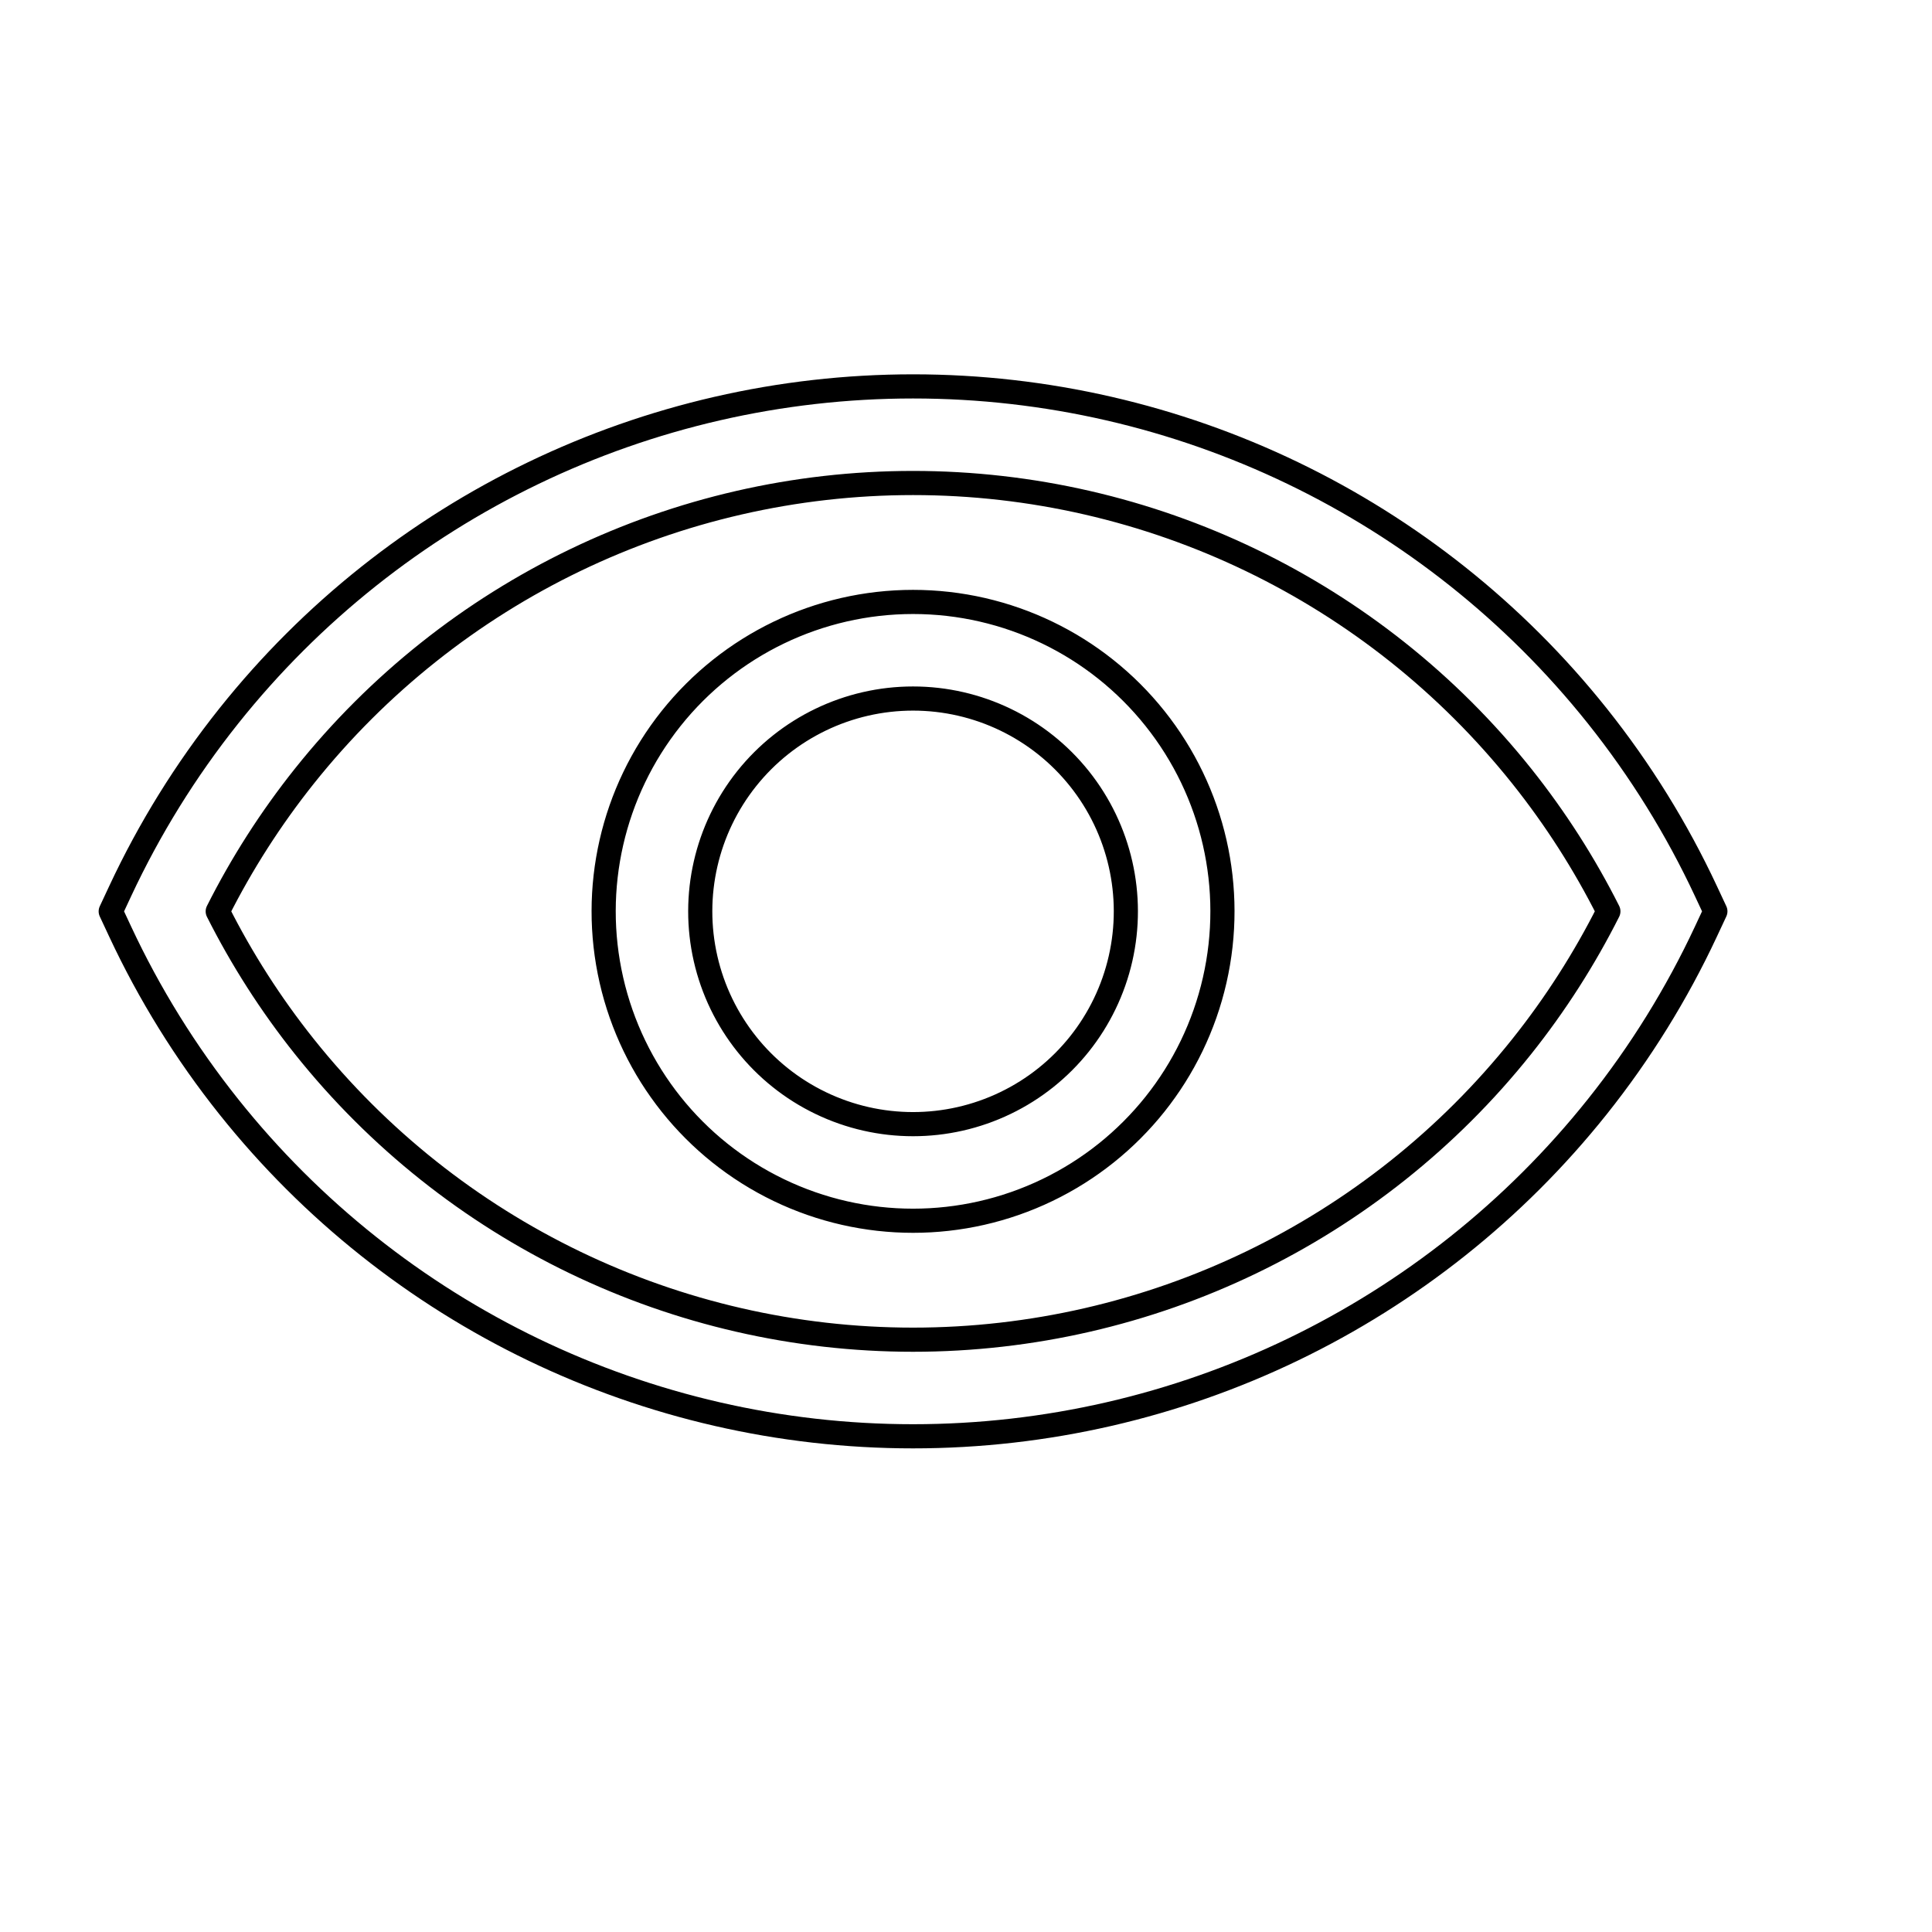
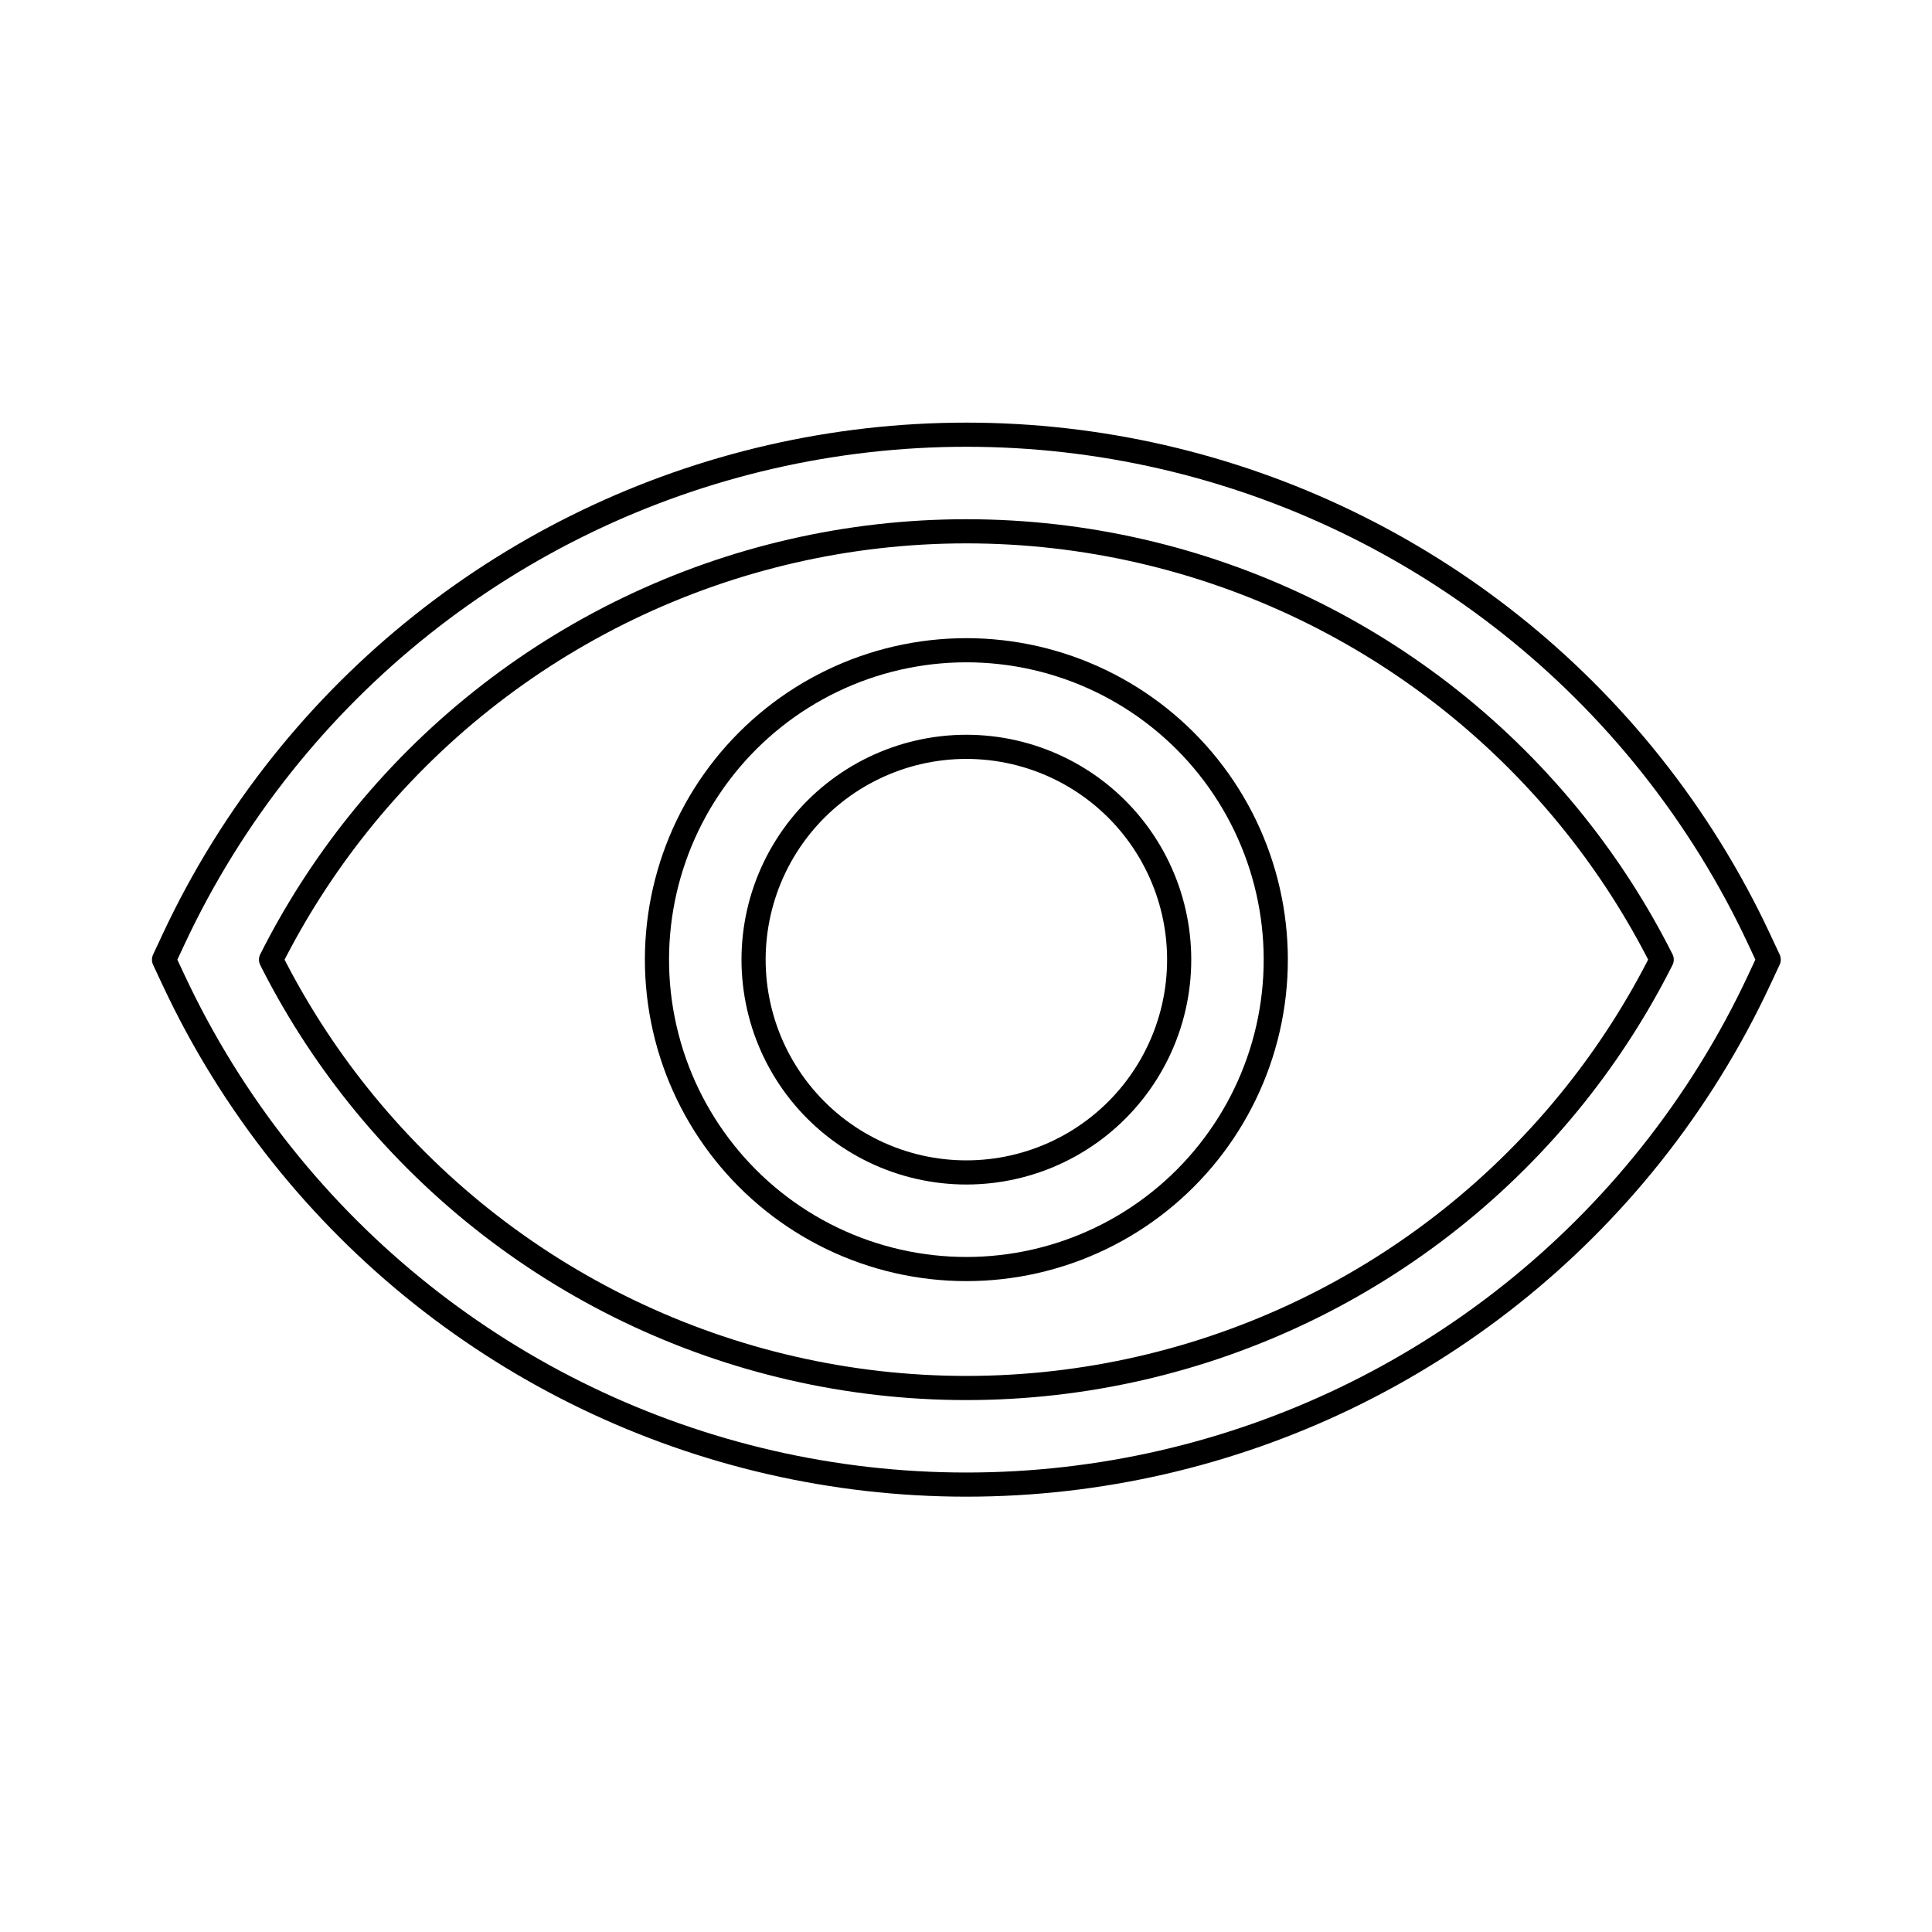
<svg viewBox="0 0 80 80" fill="none">
-   <path d="M9.477 29.643L9.086 29.332L9.086 29.332L9.477 29.643ZM4.981 36.891L4.528 36.679L4.528 36.679L4.981 36.891ZM4.585 37.738L4.132 37.526C4.069 37.66 4.069 37.815 4.132 37.95L4.585 37.738ZM4.981 38.585L5.434 38.373L5.434 38.373L4.981 38.585ZM9.476 45.83L9.085 46.142L9.085 46.142L9.476 45.83ZM66.138 45.83L65.747 45.518L65.747 45.518L66.138 45.83ZM70.634 38.583L70.181 38.371L70.181 38.371L70.634 38.583ZM71.03 37.736L71.483 37.948C71.546 37.813 71.546 37.658 71.483 37.524L71.03 37.736ZM70.634 36.889L70.181 37.101L70.181 37.101L70.634 36.889ZM66.139 29.643L66.53 29.332L66.53 29.332L66.139 29.643ZM12.604 32.138L12.995 32.449L12.995 32.449L12.604 32.138ZM63.012 32.138L63.403 31.826L63.403 31.826L63.012 32.138ZM66.6 37.736L67.046 37.961C67.117 37.819 67.117 37.653 67.046 37.511L66.6 37.736ZM63.011 43.336L62.62 43.024L62.62 43.024L63.011 43.336ZM12.603 43.336L12.212 43.648L12.212 43.648L12.603 43.336ZM9.015 37.738L8.569 37.513C8.498 37.654 8.498 37.821 8.569 37.963L9.015 37.738ZM43.366 49.28L43.583 49.73L43.583 49.73L43.366 49.28ZM25.317 40.588L25.805 40.476L25.805 40.476L25.317 40.588ZM27.791 29.749L28.182 30.061L28.182 30.061L27.791 29.749ZM47.824 29.749L47.433 30.061L47.433 30.061L47.824 29.749ZM33.984 45.676L33.767 46.126L33.767 46.126L33.984 45.676ZM46.398 39.698L46.886 39.809L46.886 39.809L46.398 39.698ZM44.697 32.243L44.306 32.555L44.306 32.555L44.697 32.243ZM30.918 32.243L30.527 31.931L30.527 31.931L30.918 32.243ZM29.217 39.698L29.704 39.586L29.704 39.586L29.217 39.698ZM9.868 29.955C16.649 21.452 26.932 16.5 37.808 16.5V15.5C26.628 15.5 16.056 20.591 9.086 29.332L9.868 29.955ZM5.434 37.102C6.614 34.578 8.096 32.177 9.868 29.955L9.086 29.332C7.265 31.616 5.741 34.084 4.528 36.679L5.434 37.102ZM5.038 37.95L5.434 37.102L4.528 36.679L4.132 37.526L5.038 37.95ZM5.434 38.373L5.038 37.526L4.132 37.95L4.528 38.797L5.434 38.373ZM9.867 45.518C8.096 43.297 6.613 40.897 5.434 38.373L4.528 38.797C5.741 41.391 7.264 43.859 9.085 46.142L9.867 45.518ZM37.807 58.974C26.931 58.974 16.648 54.021 9.867 45.518L9.085 46.142C16.056 54.883 26.627 59.974 37.807 59.974V58.974ZM65.747 45.518C58.966 54.021 48.683 58.974 37.807 58.974V59.974C48.987 59.974 59.559 54.883 66.529 46.142L65.747 45.518ZM70.181 38.371C69.001 40.895 67.519 43.297 65.747 45.518L66.529 46.142C68.35 43.858 69.874 41.39 71.087 38.795L70.181 38.371ZM70.577 37.524L70.181 38.371L71.087 38.795L71.483 37.948L70.577 37.524ZM70.181 37.101L70.577 37.948L71.483 37.524L71.087 36.677L70.181 37.101ZM65.748 29.955C67.519 32.176 69.001 34.577 70.181 37.101L71.087 36.677C69.874 34.083 68.351 31.615 66.53 29.332L65.748 29.955ZM37.808 16.5C48.684 16.5 58.967 21.452 65.748 29.955L66.53 29.332C59.559 20.591 48.988 15.5 37.808 15.5V16.5ZM37.808 19.5C27.845 19.5 18.425 24.037 12.213 31.826L12.995 32.449C19.017 24.898 28.15 20.5 37.808 20.5V19.5ZM63.403 31.826C57.191 24.037 47.77 19.5 37.808 19.5V20.5C47.466 20.5 56.599 24.898 62.621 32.449L63.403 31.826ZM67.046 37.511C66.04 35.513 64.823 33.607 63.403 31.826L62.621 32.449C63.998 34.176 65.178 36.024 66.153 37.961L67.046 37.511ZM63.402 43.648C64.822 41.866 66.04 39.959 67.046 37.961L66.153 37.511C65.177 39.448 63.997 41.297 62.62 43.024L63.402 43.648ZM37.807 55.974C47.77 55.974 57.19 51.437 63.402 43.648L62.62 43.024C56.598 50.576 47.465 54.974 37.807 54.974V55.974ZM12.212 43.648C18.424 51.437 27.844 55.974 37.807 55.974V54.974C28.149 54.974 19.016 50.576 12.994 43.024L12.212 43.648ZM8.569 37.963C9.575 39.96 10.792 41.867 12.212 43.648L12.994 43.024C11.617 41.298 10.437 39.449 9.462 37.513L8.569 37.963ZM12.213 31.826C10.793 33.607 9.575 35.514 8.569 37.513L9.462 37.962C10.438 36.025 11.618 34.176 12.995 32.449L12.213 31.826ZM43.583 49.73C47.233 47.972 49.884 44.648 50.785 40.699L49.81 40.476C48.977 44.129 46.525 47.204 43.149 48.829L43.583 49.73ZM32.032 49.73C35.682 51.488 39.933 51.488 43.583 49.73L43.149 48.829C39.774 50.455 35.841 50.455 32.466 48.829L32.032 49.73ZM24.83 40.699C25.731 44.648 28.382 47.972 32.032 49.73L32.466 48.829C29.09 47.204 26.638 44.129 25.805 40.476L24.83 40.699ZM27.4 29.437C24.874 32.604 23.928 36.749 24.83 40.699L25.805 40.476C24.971 36.824 25.846 32.99 28.182 30.061L27.4 29.437ZM37.807 24.425C33.756 24.425 29.926 26.27 27.4 29.437L28.182 30.061C30.518 27.131 34.061 25.425 37.807 25.425V24.425ZM48.215 29.437C45.689 26.27 41.858 24.425 37.807 24.425V25.425C41.554 25.425 45.097 27.131 47.433 30.061L48.215 29.437ZM50.785 40.699C51.687 36.749 50.741 32.604 48.215 29.437L47.433 30.061C49.769 32.99 50.644 36.824 49.81 40.476L50.785 40.699ZM41.414 45.225C39.135 46.323 36.48 46.323 34.201 45.225L33.767 46.126C36.32 47.356 39.294 47.356 41.848 46.126L41.414 45.225ZM45.911 39.586C45.348 42.052 43.693 44.128 41.414 45.225L41.848 46.126C44.401 44.897 46.255 42.572 46.886 39.809L45.911 39.586ZM44.306 32.555C45.883 34.532 46.474 37.12 45.911 39.586L46.886 39.809C47.516 37.046 46.854 34.147 45.088 31.931L44.306 32.555ZM37.807 29.425C40.337 29.425 42.729 30.577 44.306 32.555L45.088 31.931C43.321 29.716 40.641 28.425 37.807 28.425V29.425ZM31.309 32.555C32.886 30.577 35.278 29.425 37.807 29.425V28.425C34.974 28.425 32.294 29.716 30.527 31.931L31.309 32.555ZM29.704 39.586C29.141 37.12 29.732 34.532 31.309 32.555L30.527 31.931C28.761 34.147 28.099 37.046 28.729 39.809L29.704 39.586ZM34.201 45.225C31.922 44.128 30.267 42.052 29.704 39.586L28.729 39.809C29.36 42.572 31.214 44.897 33.767 46.126L34.201 45.225Z" fill="currentColor" />
+   <path fill-rule="evenodd" clip-rule="evenodd" d="M11.685 31.643C18.56 23.022 28.988 18 40.016 18C51.043 18 61.471 23.022 68.347 31.643C70.143 33.896 71.646 36.33 72.842 38.889L73.238 39.736L72.842 40.583C71.646 43.142 70.142 45.577 68.346 47.83C61.47 56.452 51.043 61.474 40.015 61.474C28.987 61.474 18.559 56.452 11.684 47.83C9.888 45.578 8.385 43.144 7.188 40.585L6.792 39.738L7.188 38.891C8.385 36.331 9.888 33.896 11.685 31.643ZM40.016 22C30.205 22 20.929 26.467 14.812 34.138C13.413 35.892 12.214 37.77 11.223 39.738C12.214 41.705 13.412 43.582 14.811 45.336C20.928 53.006 30.204 57.474 40.015 57.474C49.825 57.474 59.102 53.006 65.219 45.336C66.618 43.582 67.816 41.704 68.807 39.736C67.817 37.769 66.618 35.891 65.219 34.138C59.103 26.467 49.826 22 40.016 22Z" stroke="currentColor" stroke-linecap="round" stroke-linejoin="round" />
+   <path fill-rule="evenodd" clip-rule="evenodd" d="M29.999 31.749C32.43 28.701 36.117 26.925 40.015 26.925C43.914 26.925 47.601 28.701 50.032 31.749C52.463 34.797 53.373 38.787 52.506 42.588C51.638 46.389 49.087 49.588 45.574 51.28C42.061 52.971 37.969 52.971 34.457 51.28C30.944 49.588 28.392 46.389 27.525 42.588C26.657 38.787 27.568 34.797 29.999 31.749ZM40.015 30.925C37.334 30.925 34.798 32.146 33.126 34.243C31.454 36.34 30.828 39.083 31.425 41.698C32.021 44.312 33.776 46.512 36.192 47.676C38.608 48.839 41.422 48.839 43.839 47.676C46.255 46.512 48.009 44.312 48.606 41.698C49.203 39.083 48.577 36.34 46.905 34.243C45.233 32.146 42.697 30.925 40.015 30.925Z" stroke="currentColor" stroke-linecap="round" stroke-linejoin="round" />
</svg>
